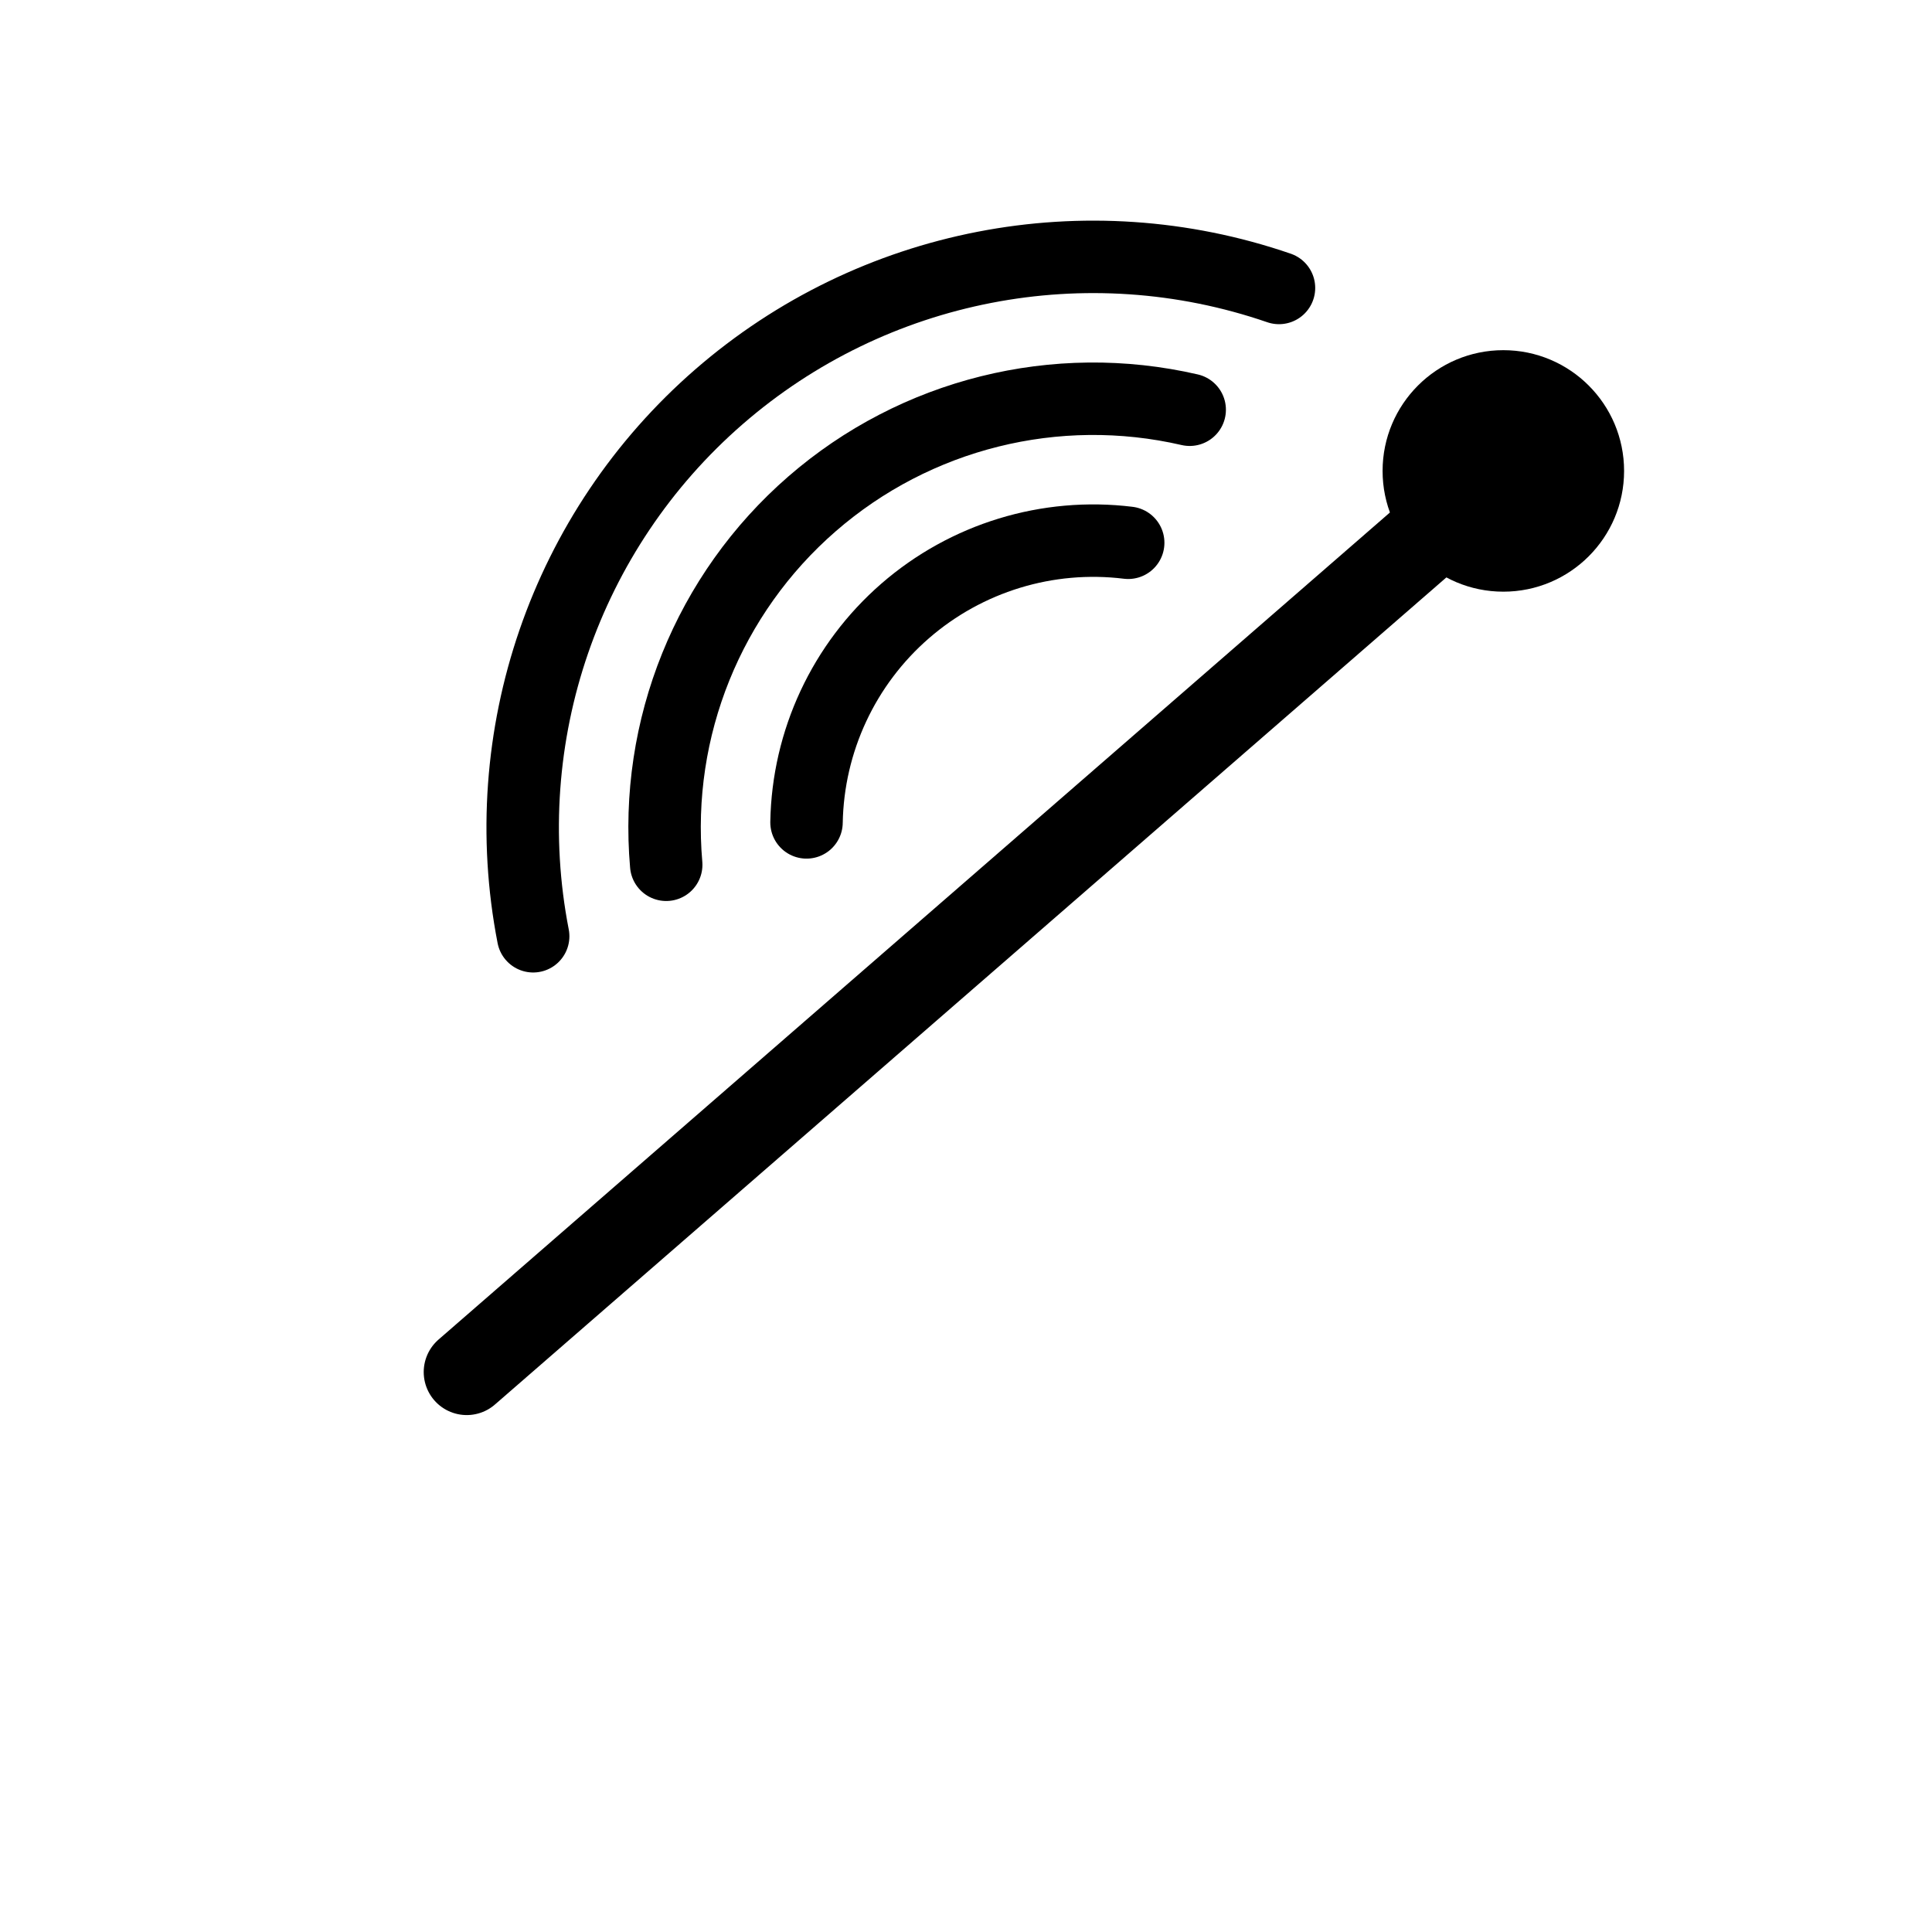
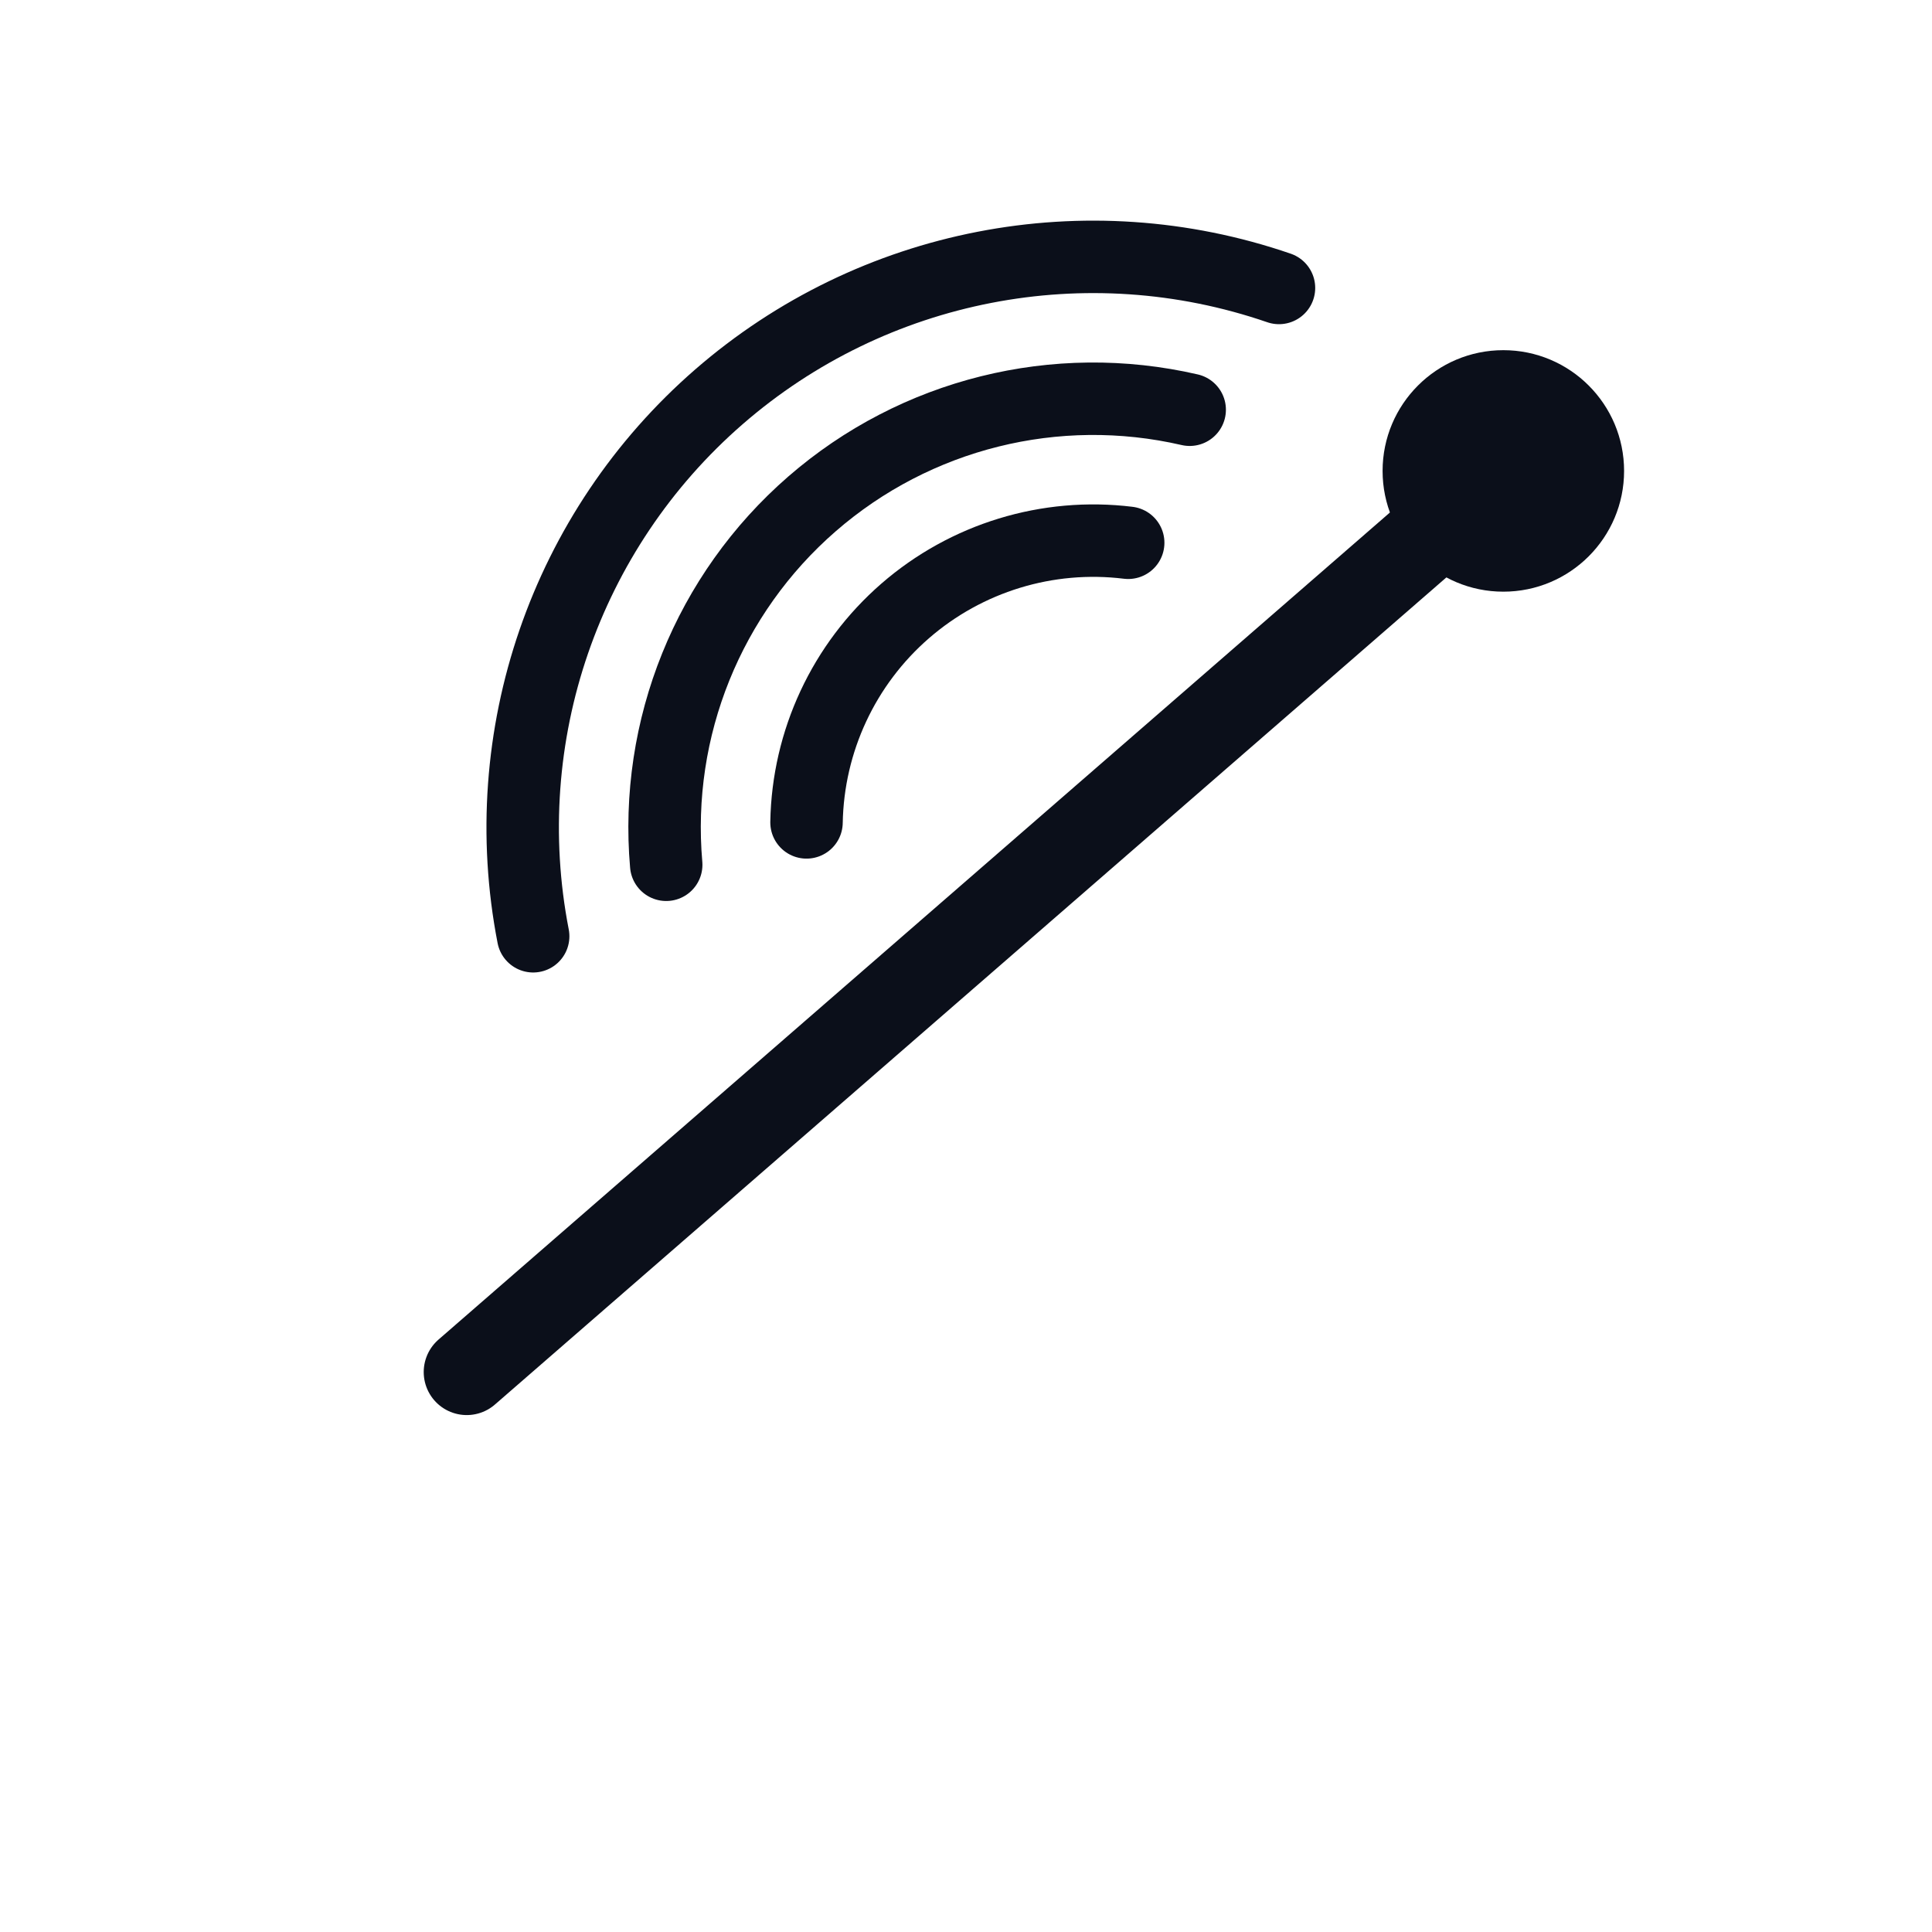
<svg xmlns="http://www.w3.org/2000/svg" viewBox="0 0 64 64" width="64" height="64" role="img" aria-label="Baton mark">
-   <g fill="none" stroke="currentColor" stroke-linecap="round">
+   <g fill="none" stroke="#0b0f1a" stroke-linecap="round">
    <path d="M26.717 27.243 A9.500 9.500 0 0 1 37.373 17.980" stroke-width="2.4" />
    <path d="M22.069 28.647 A14.200 14.200 0 0 1 39.410 13.573" stroke-width="2.4" />
    <path d="M17.662 31.015 A18.900 18.900 0 0 1 42.368 9.539" stroke-width="2.4" />
    <line x1="15.461" y1="45.451" x2="48.743" y2="16.518" stroke-width="2.85" />
  </g>
-   <circle cx="49.800" cy="15.600" r="4.0" fill="currentColor" />
+   <circle cx="49.800" cy="15.600" r="4.0" fill="#0b0f1a" />
</svg>
